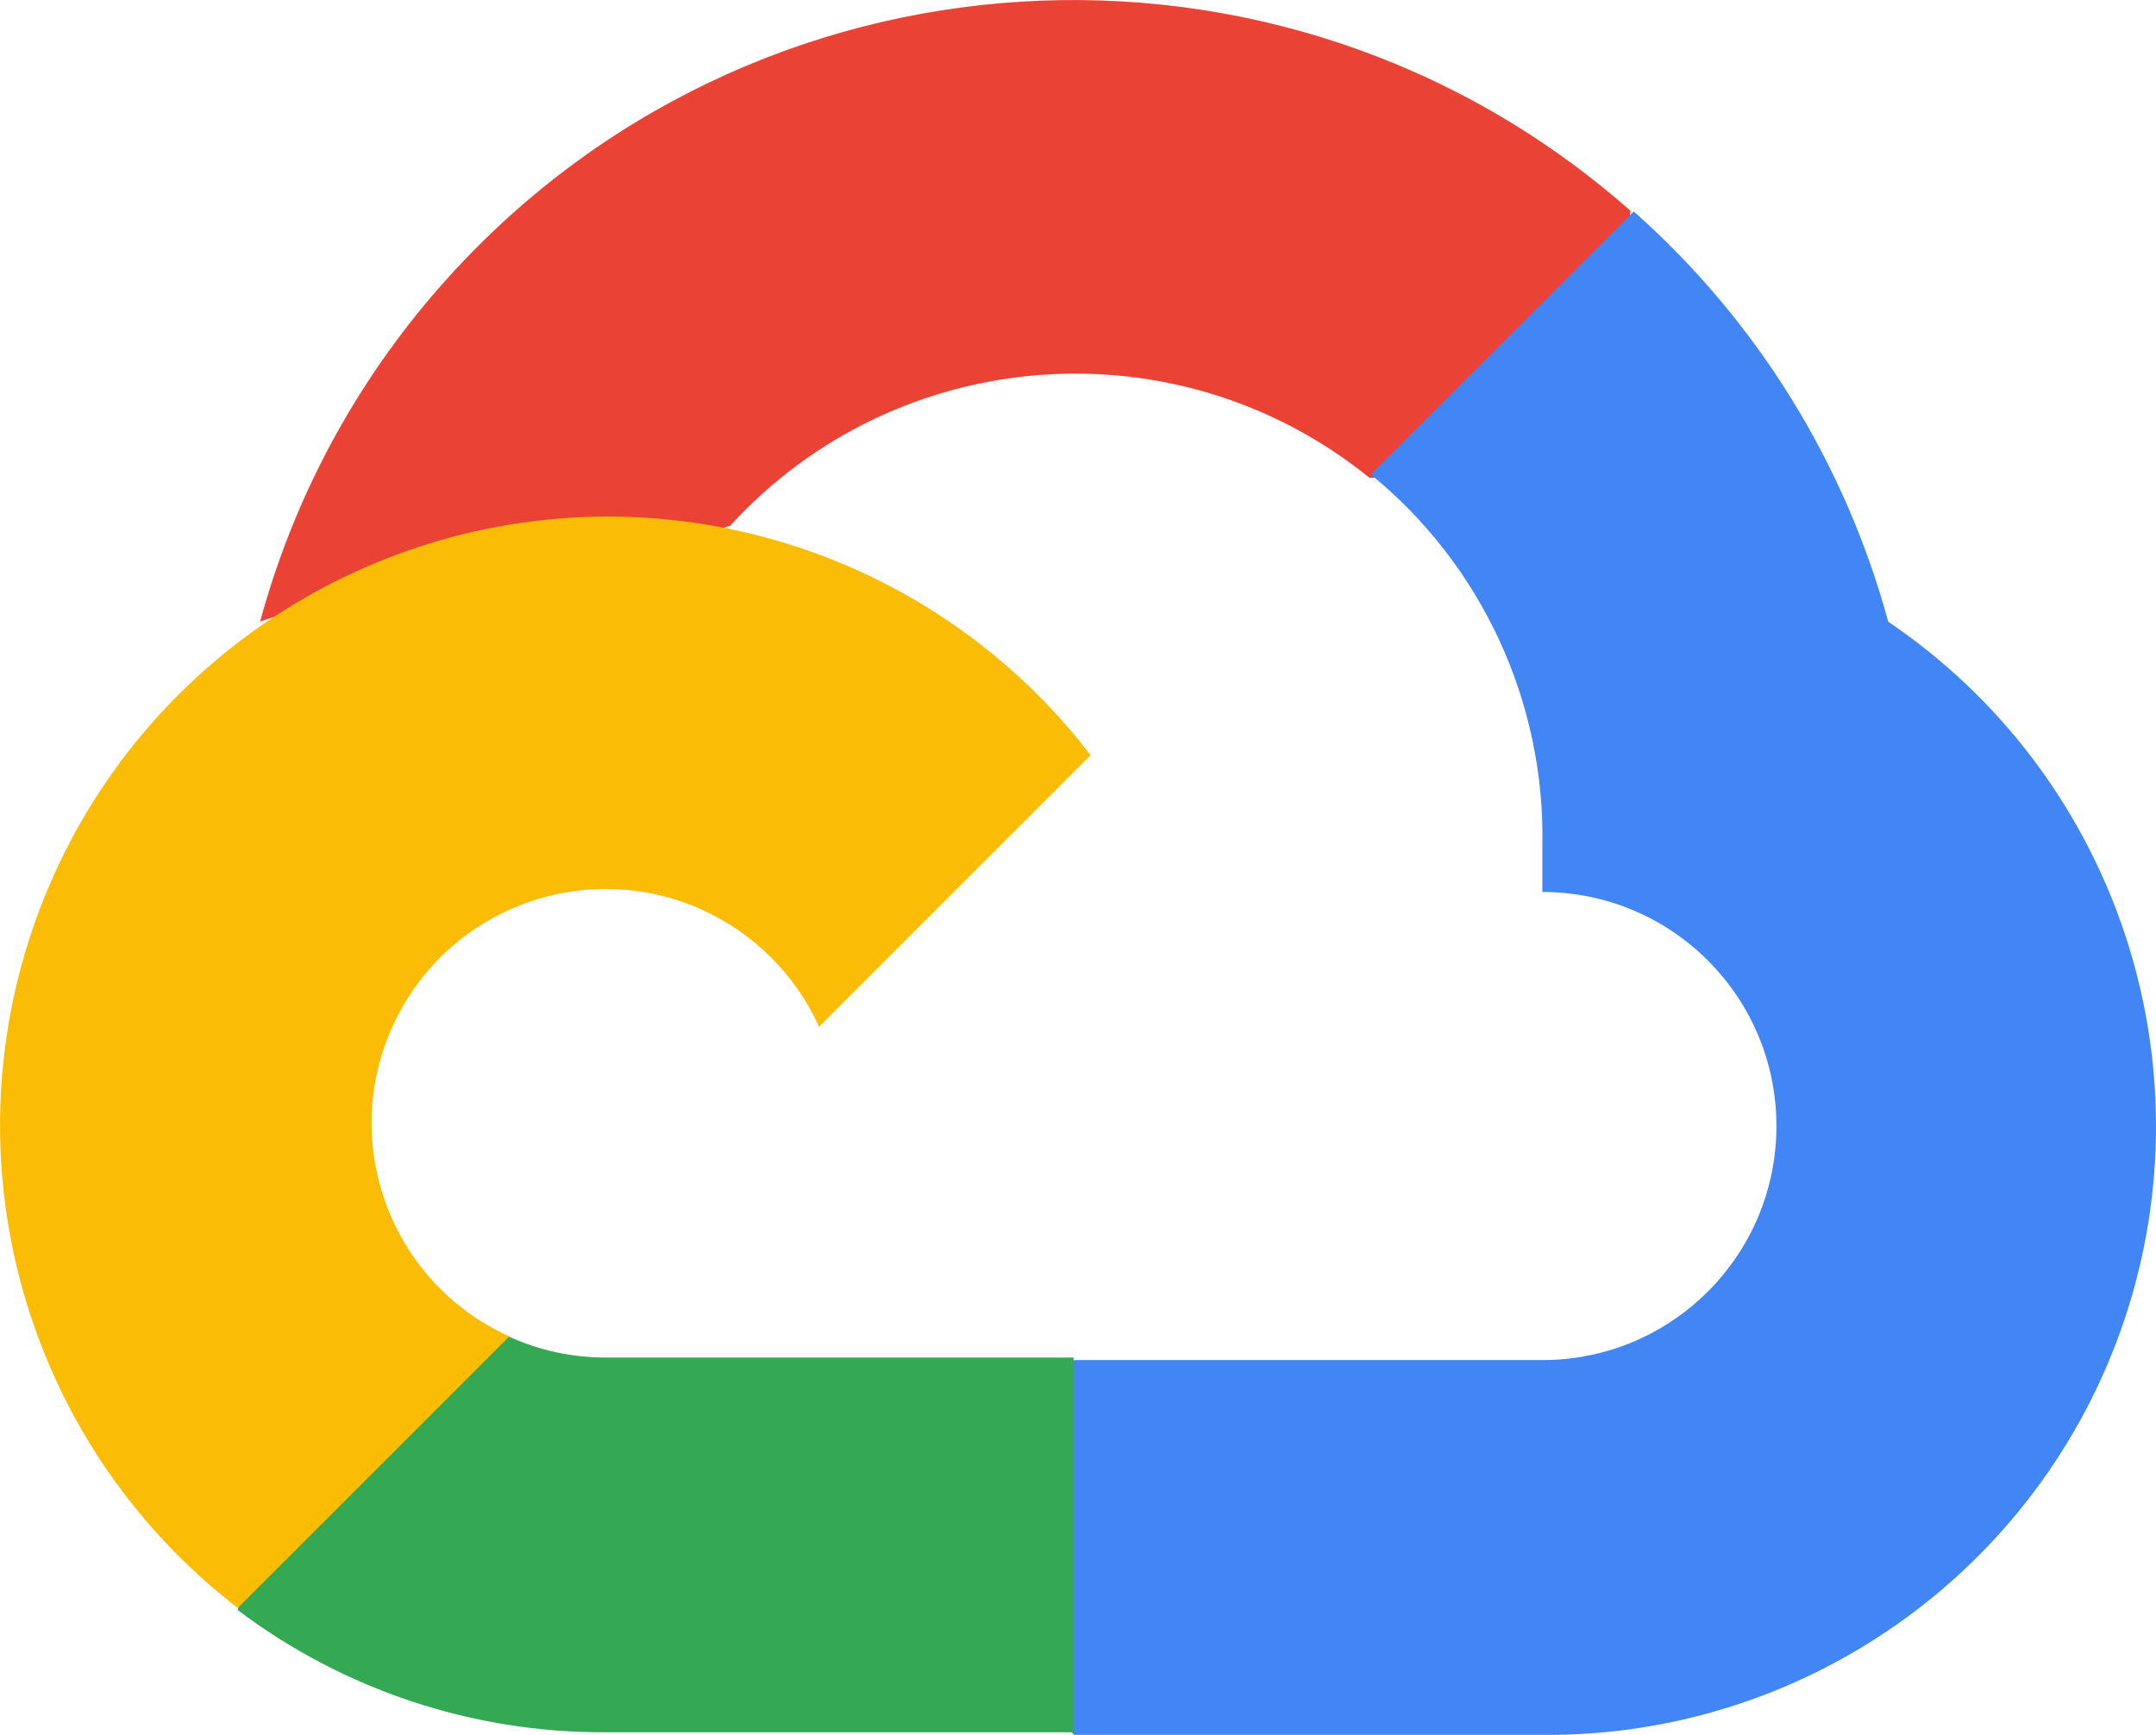
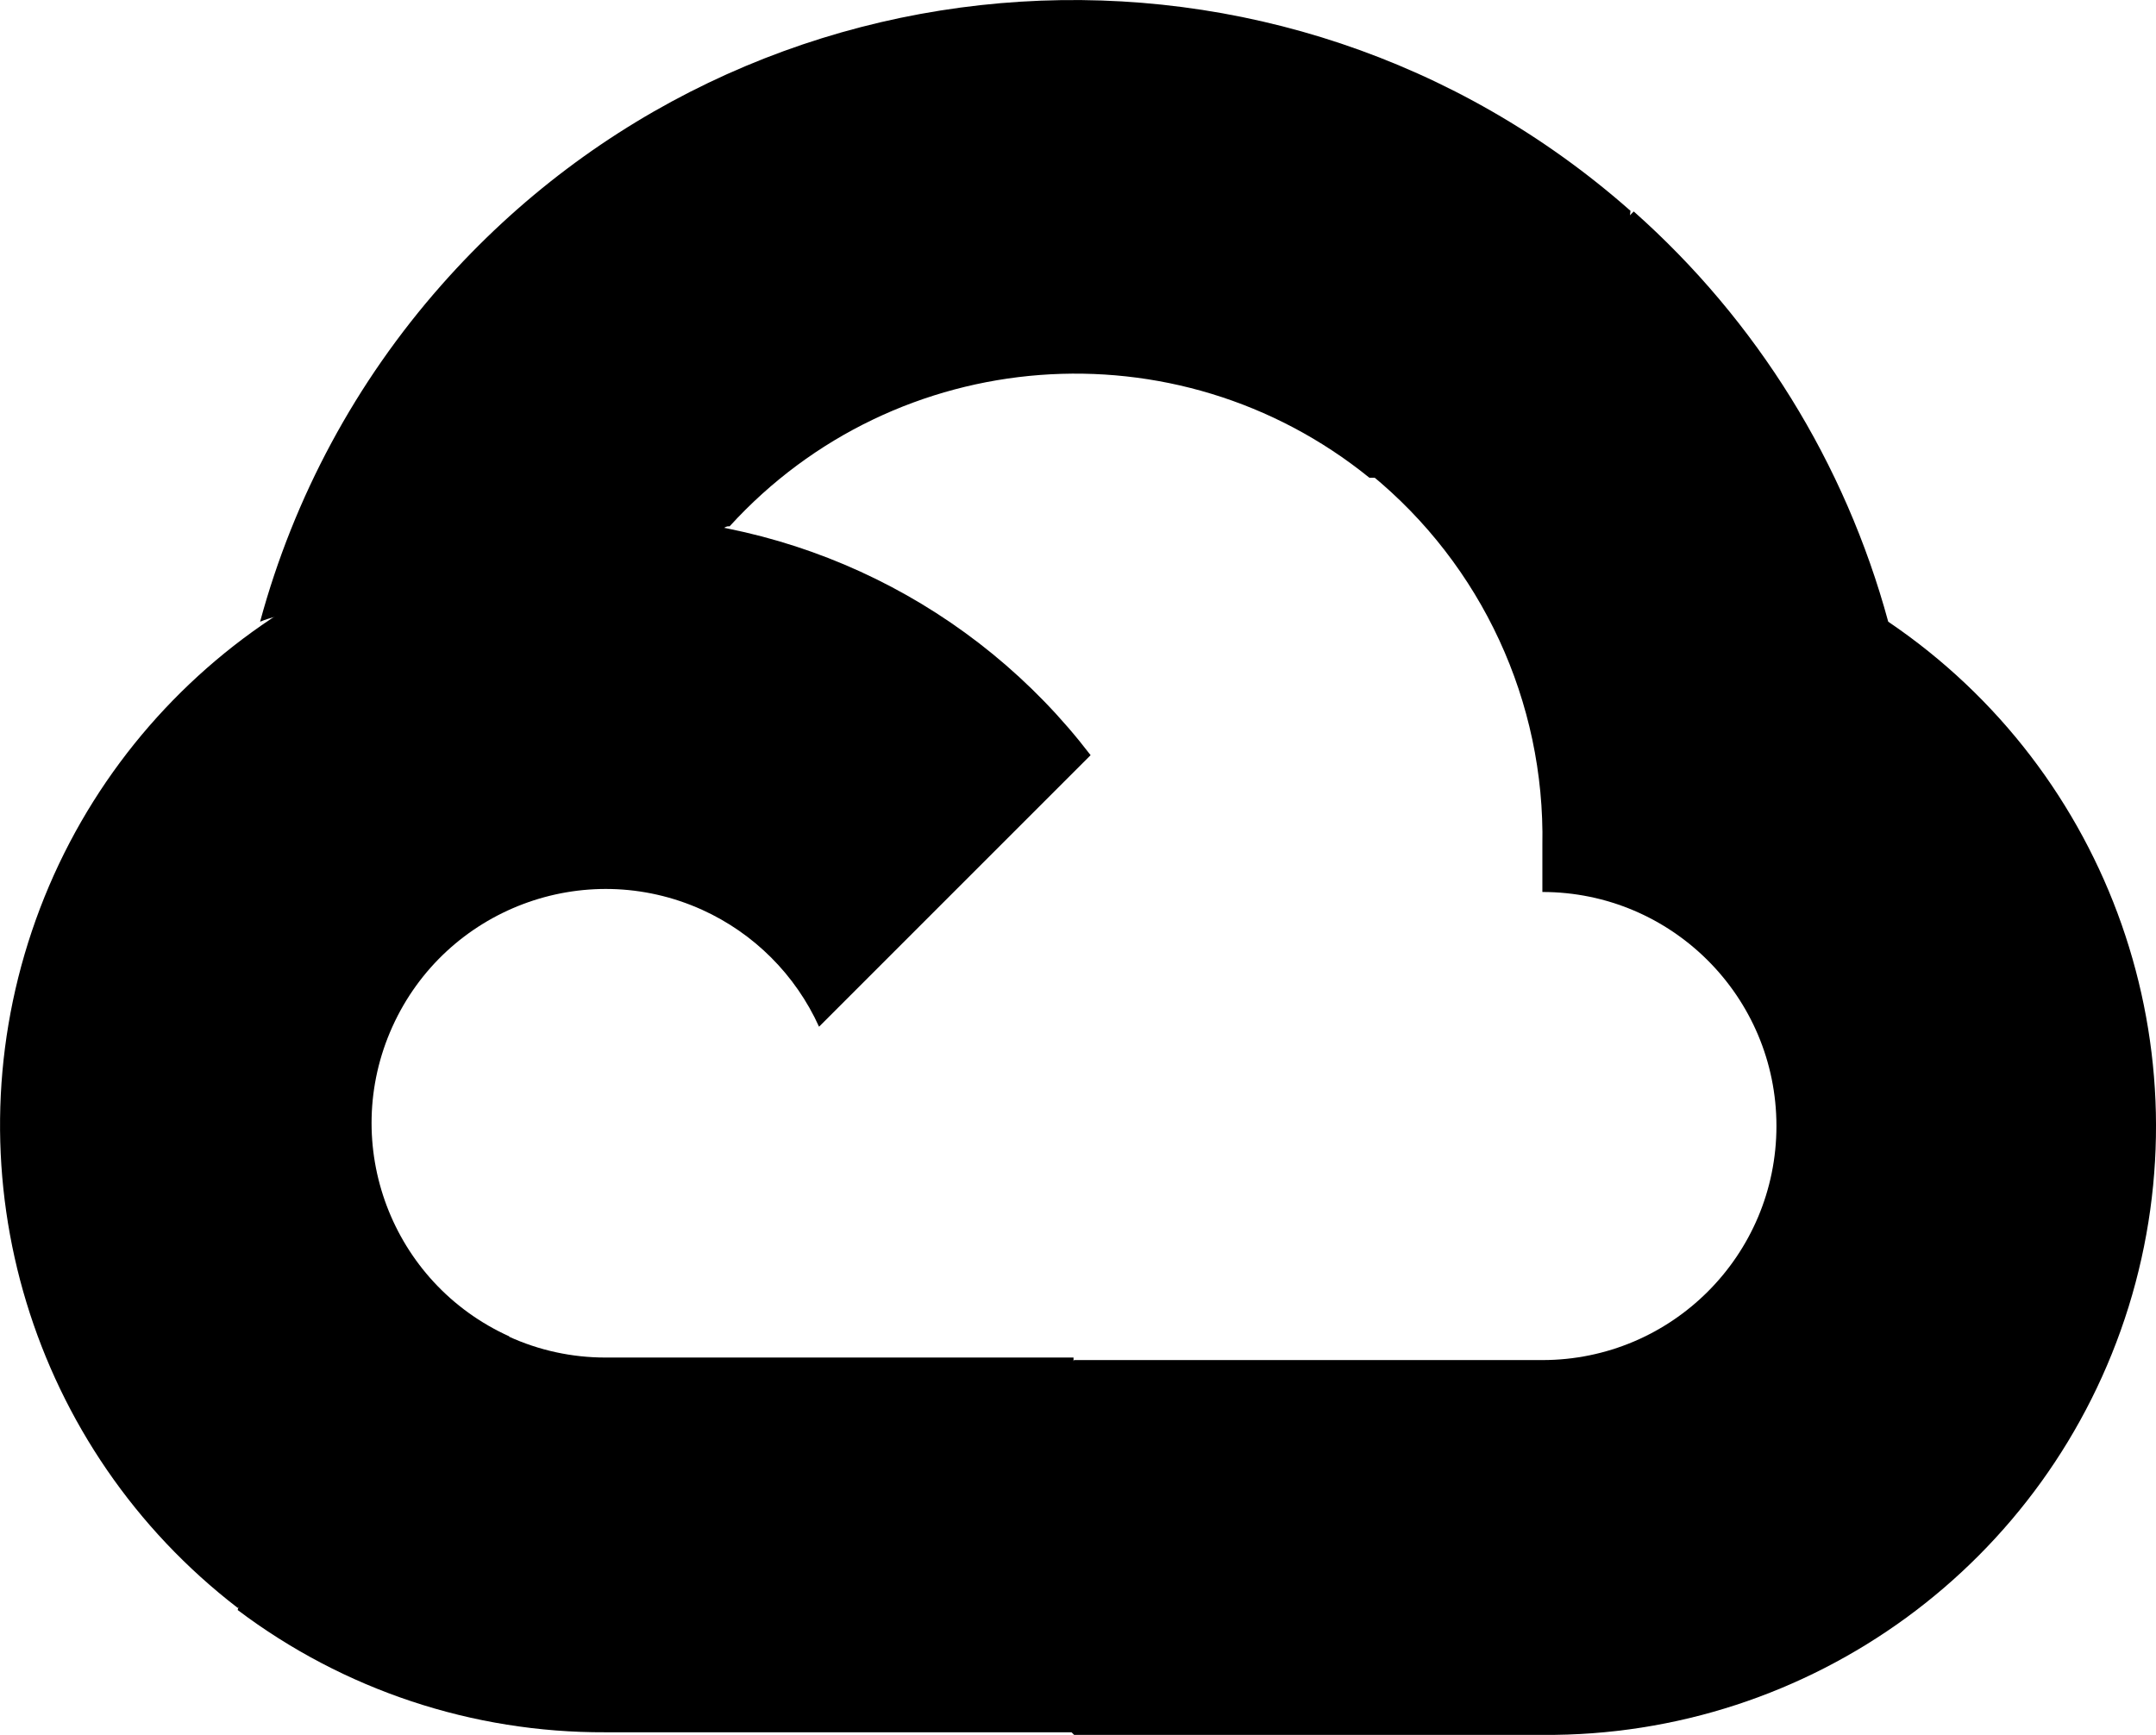
<svg xmlns="http://www.w3.org/2000/svg" version="1.1" id="Layer_1" x="0px" y="0px" viewBox="0 0 2385.7 1919.9" style="enable-background:new 0 0 2385.7 1919.9;" xml:space="preserve">
  <style type="text/css">
	.st0{fill:#EA4335;}
	.st1{fill:#4285F4;}
	.st2{fill:#34A853;}
	.st3{fill:#FBBC05;}
</style>
  <g>
-     <path class="st0" d="M1513.8,528.7h72.8l207.4-207.4l10.2-88c-385.9-340.6-975-303.9-1315.6,82C393.9,422.5,325.2,550,287.8,688   c23.1-9.5,48.7-11,72.8-4.4l414.7-68.4c0,0,21.1-34.9,32-32.7c184.5-202.6,495-226.2,708-53.8H1513.8z" />
-     <path class="st1" d="M2089.4,688c-47.7-175.5-145.5-333.3-281.6-454l-291,291c122.9,100.4,192.9,251.7,189.9,410.4v51.7   c143.1,0,259,116,259,259c0,143.1-116,259-259,259h-518.1l-51.7,52.4v310.7l51.7,51.7h518.1c297,2.3,560.5-190.2,648.7-473.8   C2443.4,1162.4,2335.4,854.4,2089.4,688L2089.4,688z" />
-     <path class="st2" d="M669.8,1917h518.1v-414.7H669.8c-36.9,0-73.4-7.9-107-23.3l-72.8,22.5l-208.8,207.4l-18.2,72.8   C380.1,1870.1,523,1917.6,669.8,1917L669.8,1917z" />
-     <path class="st3" d="M669.8,571.6c-287.8,1.7-542.7,186-634.5,458.7c-91.8,272.7-0.3,573.7,227.8,749.1l300.5-300.5   c-130.4-58.9-188.3-212.3-129.4-342.7c58.9-130.4,212.3-188.3,342.7-129.4c57.4,26,103.4,72,129.4,129.4l300.5-300.5   C1078.9,668.6,880.2,570.9,669.8,571.6L669.8,571.6z" />
+     <path className="st0" d="M1513.8,528.7h72.8l207.4-207.4l10.2-88c-385.9-340.6-975-303.9-1315.6,82C393.9,422.5,325.2,550,287.8,688   c23.1-9.5,48.7-11,72.8-4.4l414.7-68.4c0,0,21.1-34.9,32-32.7c184.5-202.6,495-226.2,708-53.8H1513.8z" />
+     <path className="st1" d="M2089.4,688c-47.7-175.5-145.5-333.3-281.6-454l-291,291c122.9,100.4,192.9,251.7,189.9,410.4v51.7   c143.1,0,259,116,259,259c0,143.1-116,259-259,259h-518.1l-51.7,52.4v310.7l51.7,51.7h518.1c297,2.3,560.5-190.2,648.7-473.8   C2443.4,1162.4,2335.4,854.4,2089.4,688L2089.4,688z" />
+     <path className="st2" d="M669.8,1917h518.1v-414.7H669.8c-36.9,0-73.4-7.9-107-23.3l-72.8,22.5l-208.8,207.4l-18.2,72.8   C380.1,1870.1,523,1917.6,669.8,1917L669.8,1917z" />
+     <path className="st3" d="M669.8,571.6c-287.8,1.7-542.7,186-634.5,458.7c-91.8,272.7-0.3,573.7,227.8,749.1l300.5-300.5   c-130.4-58.9-188.3-212.3-129.4-342.7c58.9-130.4,212.3-188.3,342.7-129.4c57.4,26,103.4,72,129.4,129.4l300.5-300.5   C1078.9,668.6,880.2,570.9,669.8,571.6L669.8,571.6z" />
  </g>
</svg>
